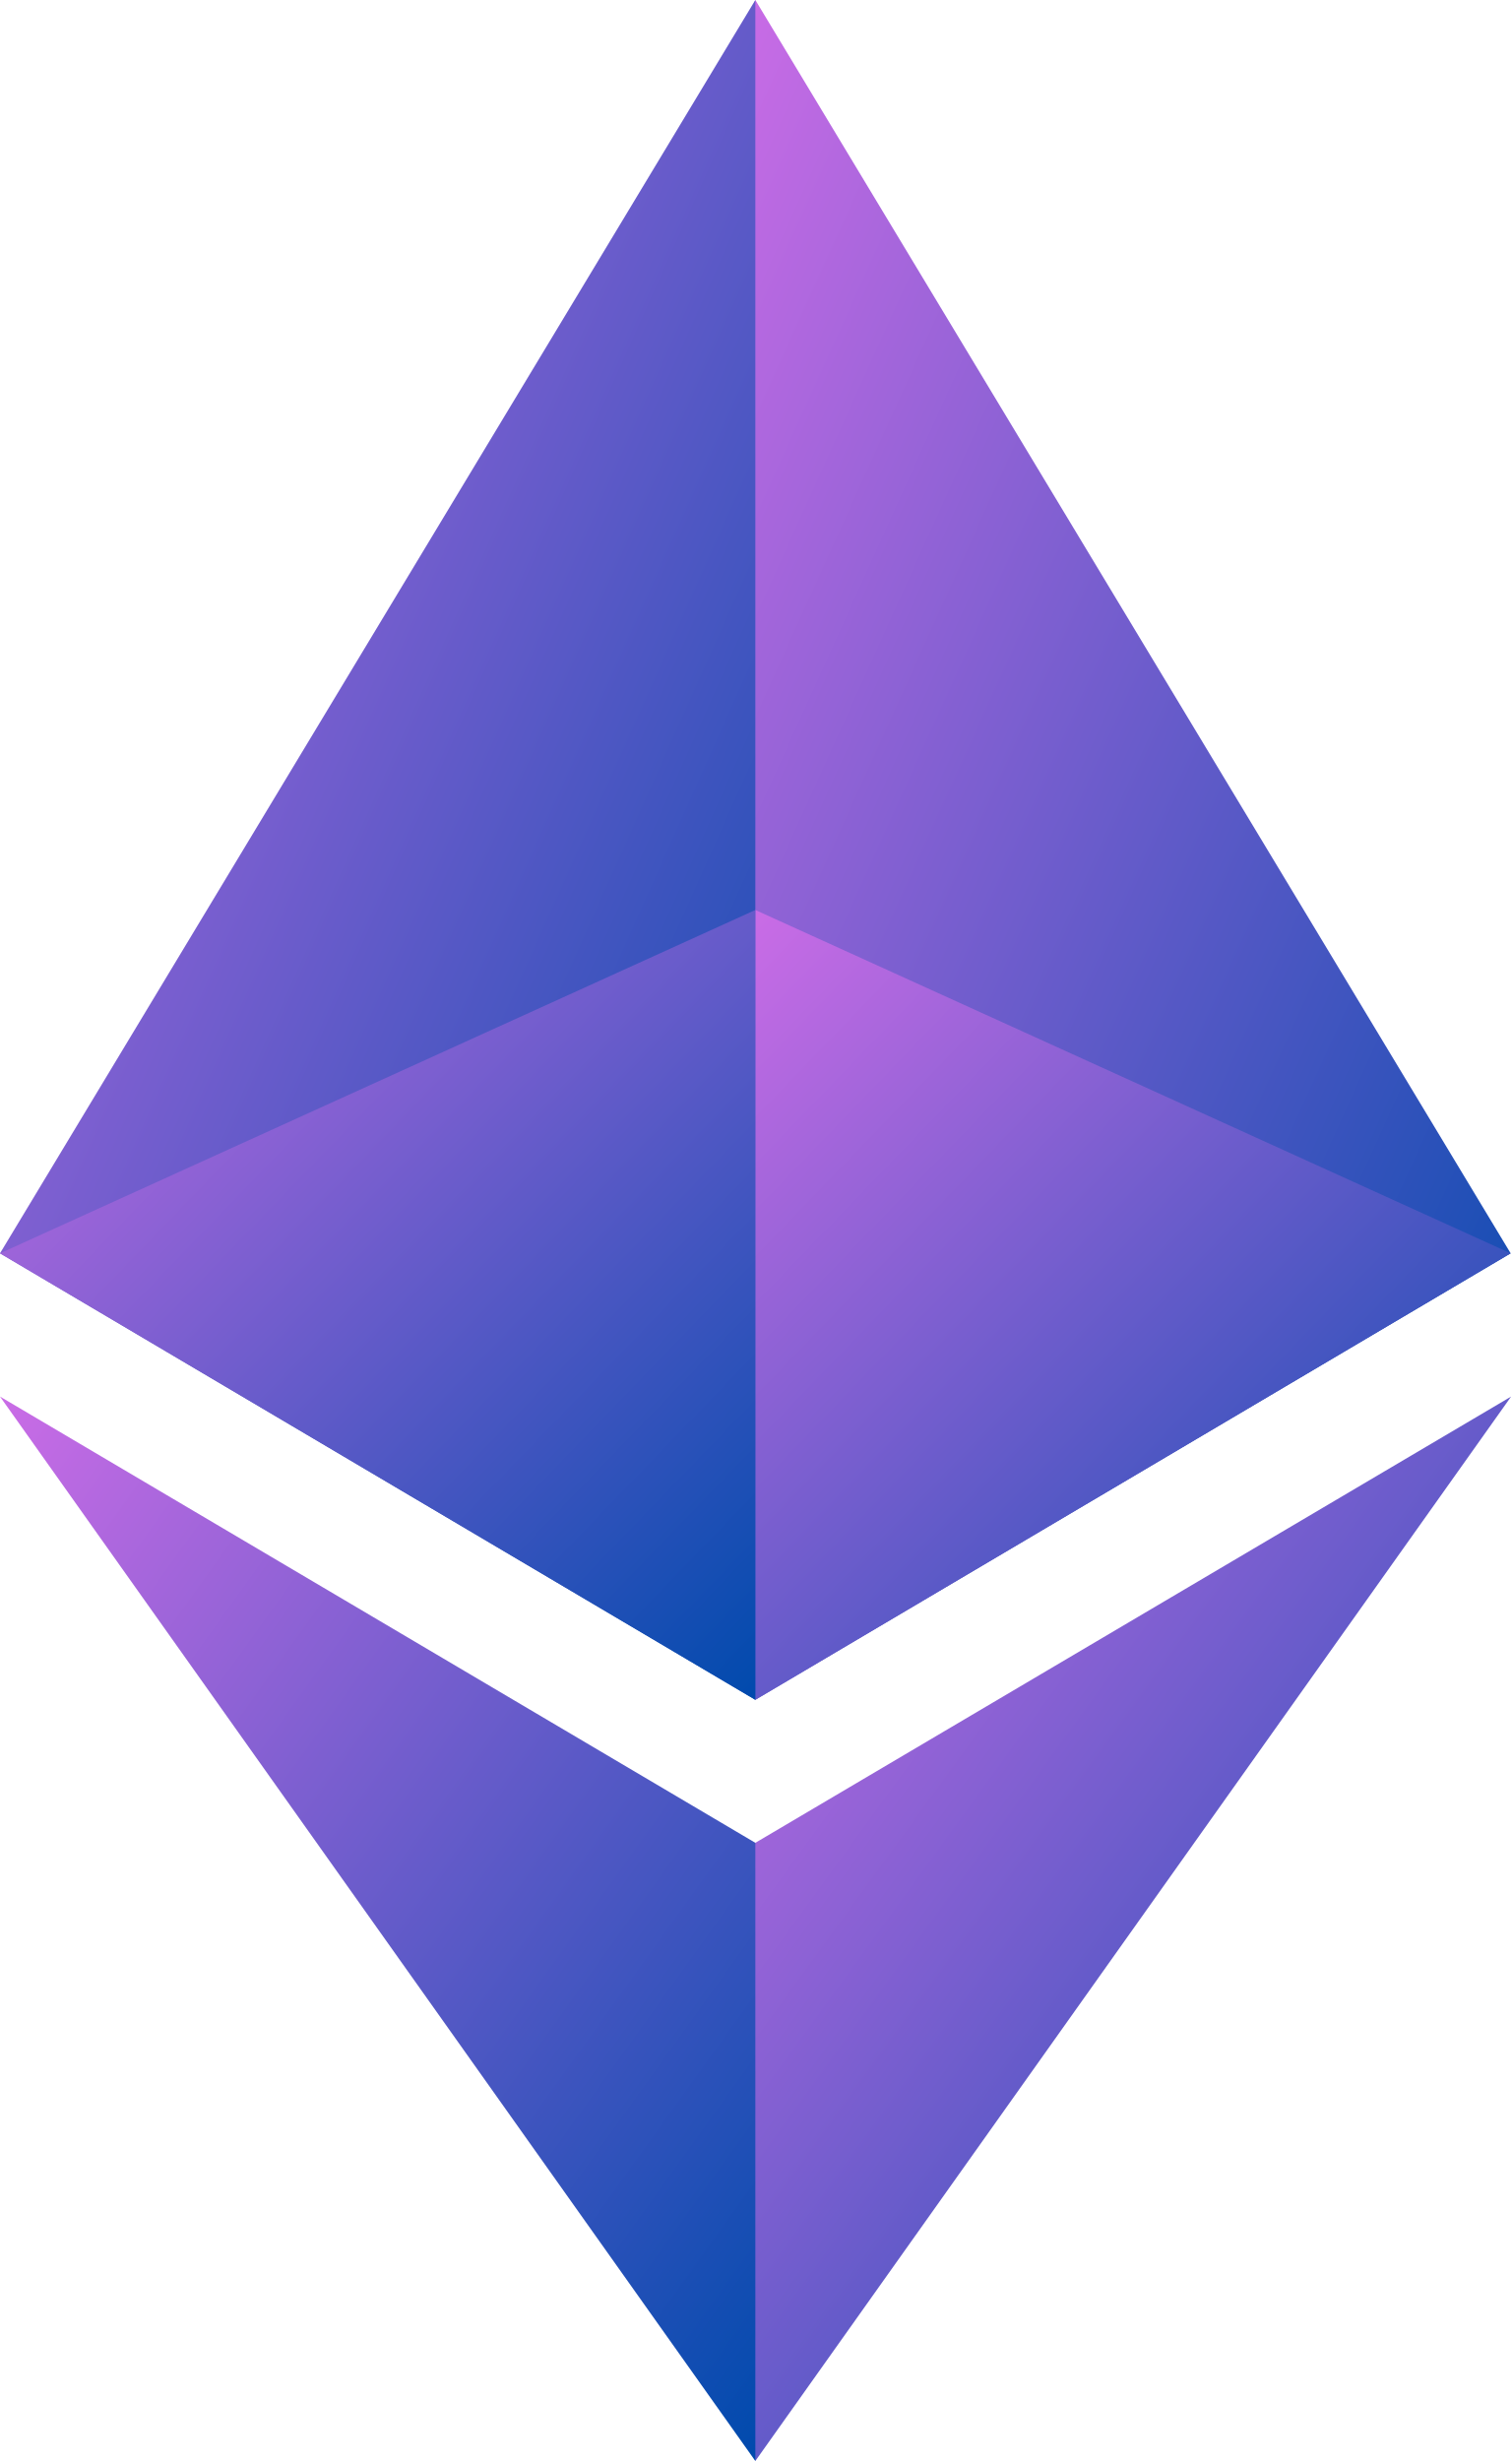
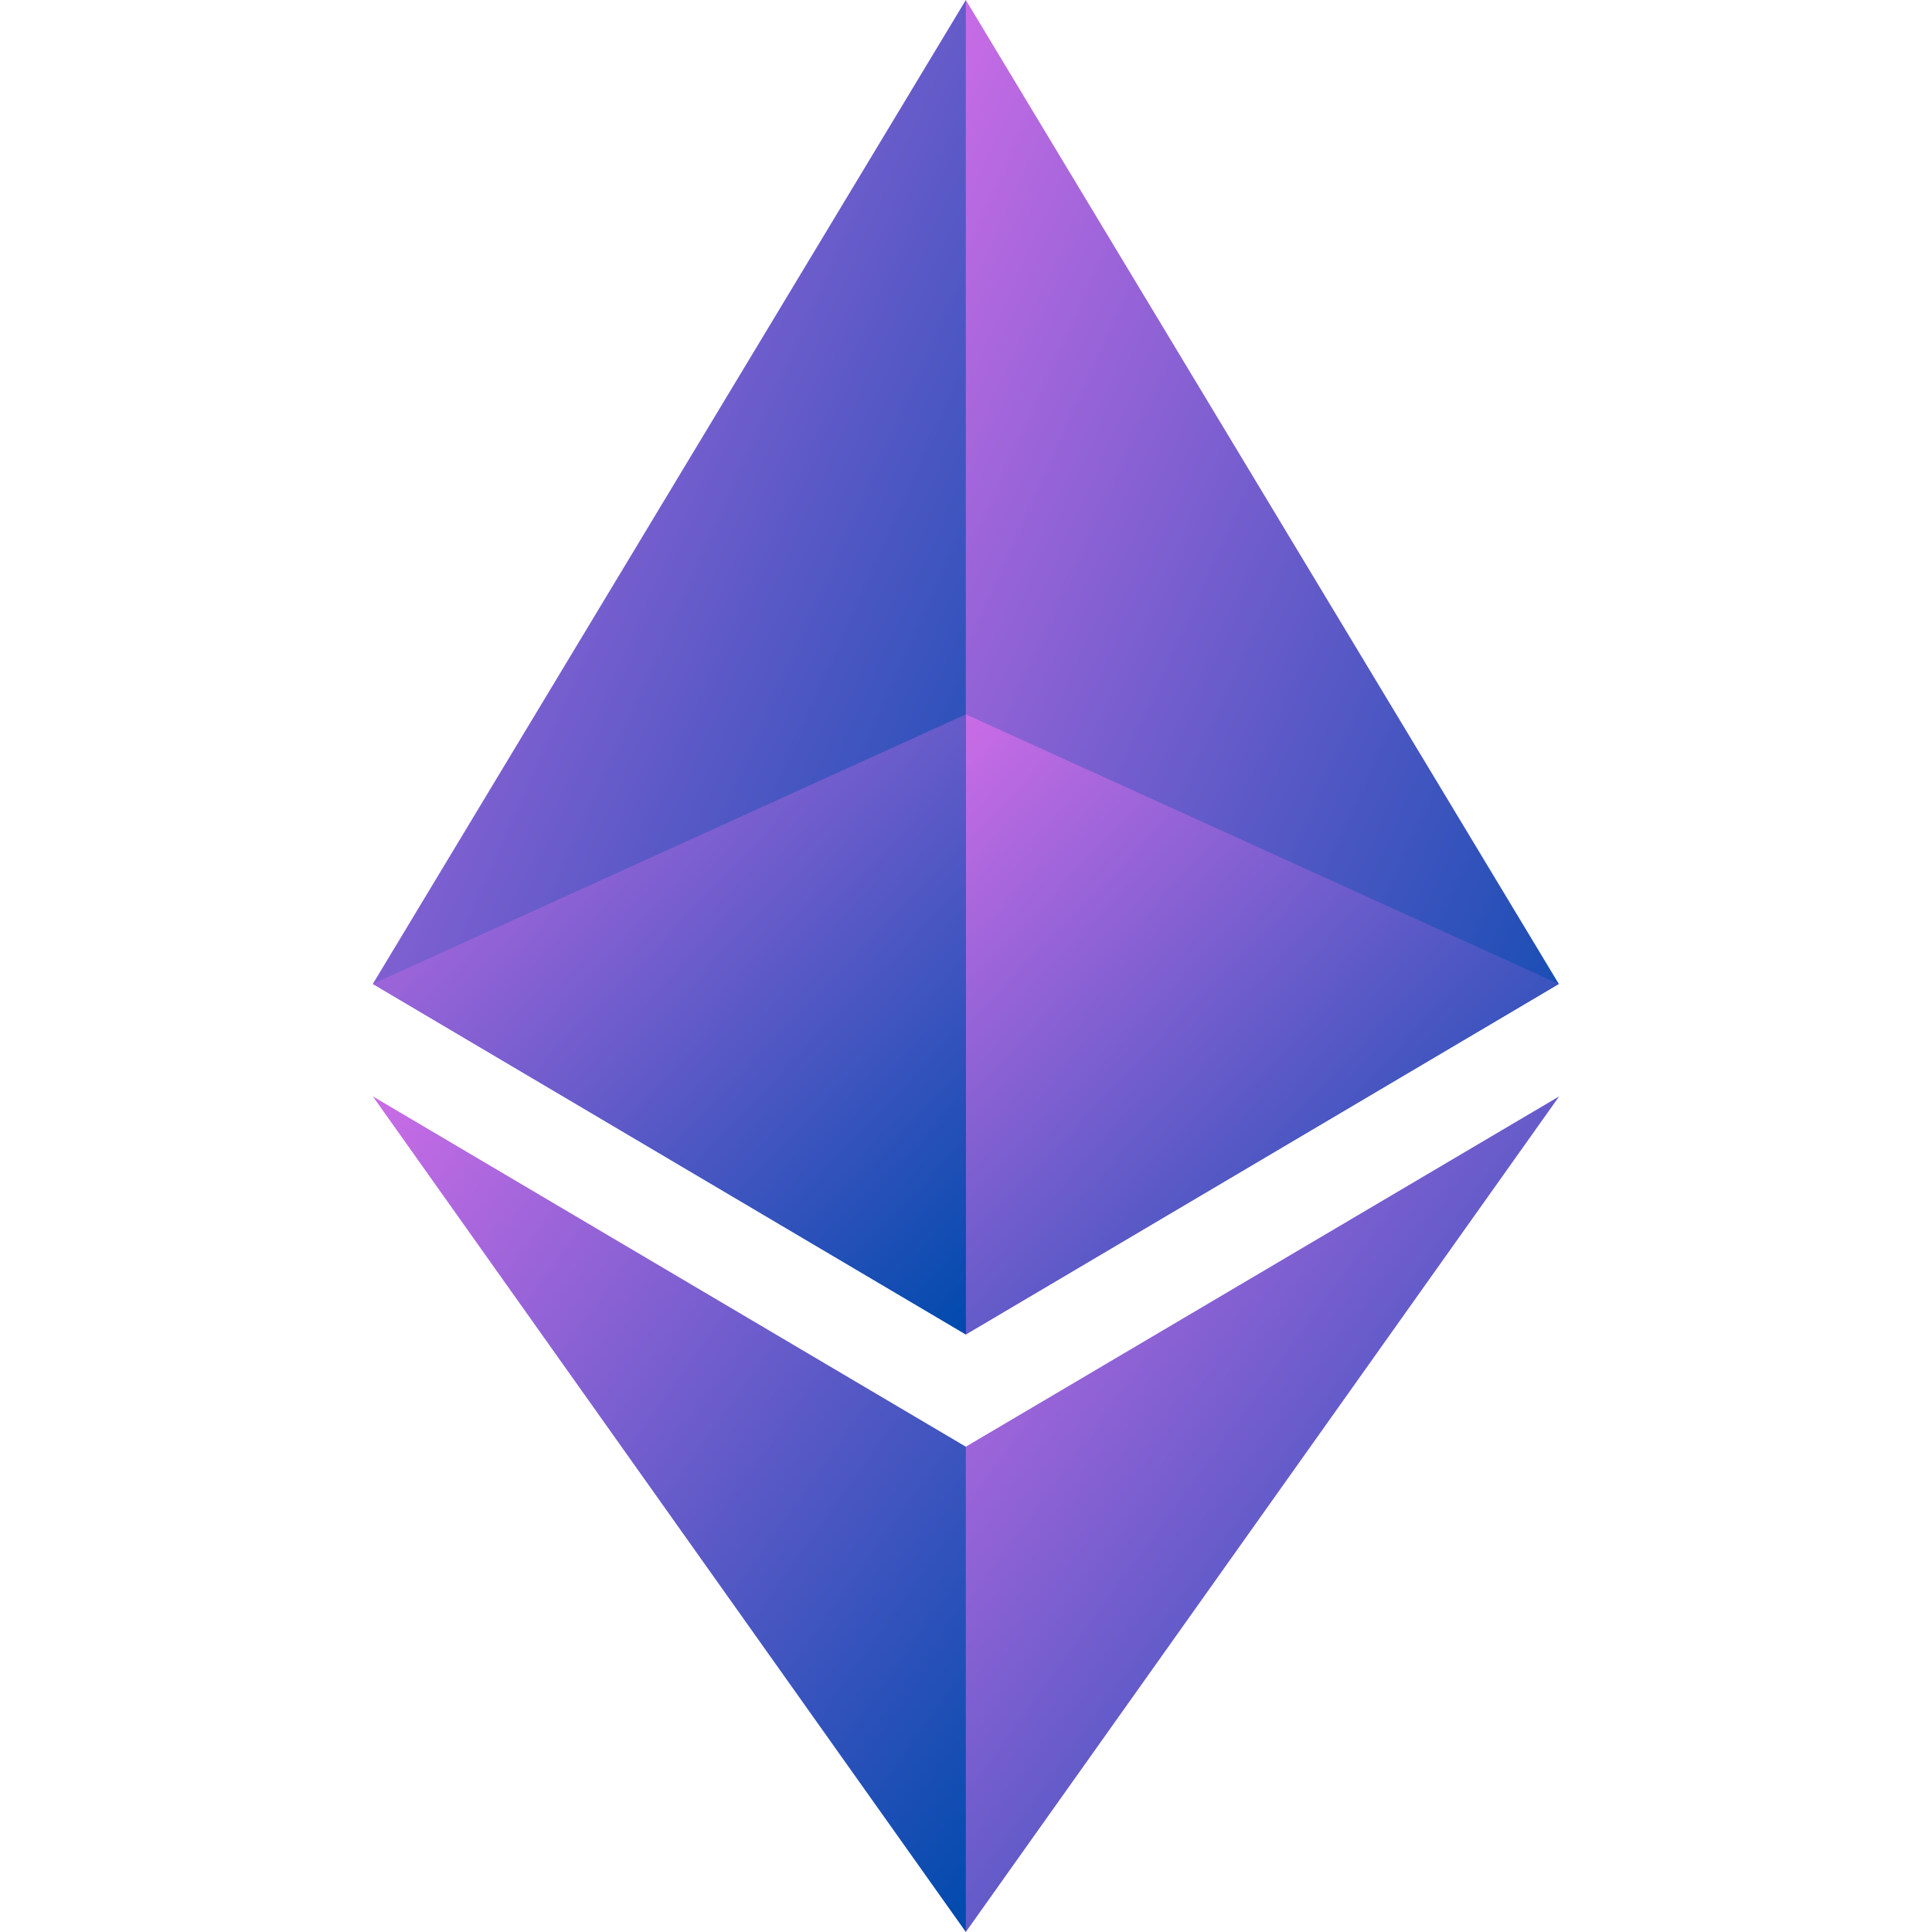
- <svg xmlns="http://www.w3.org/2000/svg" clip-rule="evenodd" fill-rule="evenodd" height="100%" image-rendering="optimizeQuality" shape-rendering="geometricPrecision" text-rendering="geometricPrecision" version="1.1" viewBox="0 0 784.37 1277.39" width="100%" xml:space="preserve">
+ <svg xmlns="http://www.w3.org/2000/svg" clip-rule="evenodd" fill-rule="evenodd" width="90" height="90" image-rendering="optimizeQuality" shape-rendering="geometricPrecision" text-rendering="geometricPrecision" version="1.1" viewBox="0 0 784.37 1277.39" xml:space="preserve">
  <defs>
    <linearGradient id="gradient1" x1="0%" x2="100%" y1="0%" y2="100%">
      <stop offset="0%" style="stop-color: rgba(202, 108, 230, 255); stop-opacity: 1;" />
      <stop offset="100%" style="stop-color: rgba(0, 74, 173, 255); stop-opacity: 1;" />
    </linearGradient>
  </defs>
  <g id="Layer_x0020_1">
    <g id="_1421394342400">
      <g>
        <polygon fill="url(#gradient1)" fill-rule="nonzero" points="392.07,0 383.5,29.11 383.5,873.74 392.07,882.29 784.13,650.54 " />
        <polygon fill="url(#gradient1)" fill-rule="nonzero" points="392.07,0 -0,650.54 392.07,882.29 392.07,472.33 " />
        <polygon fill="url(#gradient1)" fill-rule="nonzero" points="392.07,956.52 387.24,962.41 387.24,1263.28 392.07,1277.38 784.37,724.89 " />
        <polygon fill="url(#gradient1)" fill-rule="nonzero" points="392.07,1277.38 392.07,956.52 -0,724.89 " />
        <polygon fill="url(#gradient1)" fill-rule="nonzero" points="392.07,882.29 784.13,650.54 392.07,472.33 " />
        <polygon fill="url(#gradient1)" fill-rule="nonzero" points="0,650.54 392.07,882.29 392.07,472.33 " />
      </g>
    </g>
  </g>
</svg>
